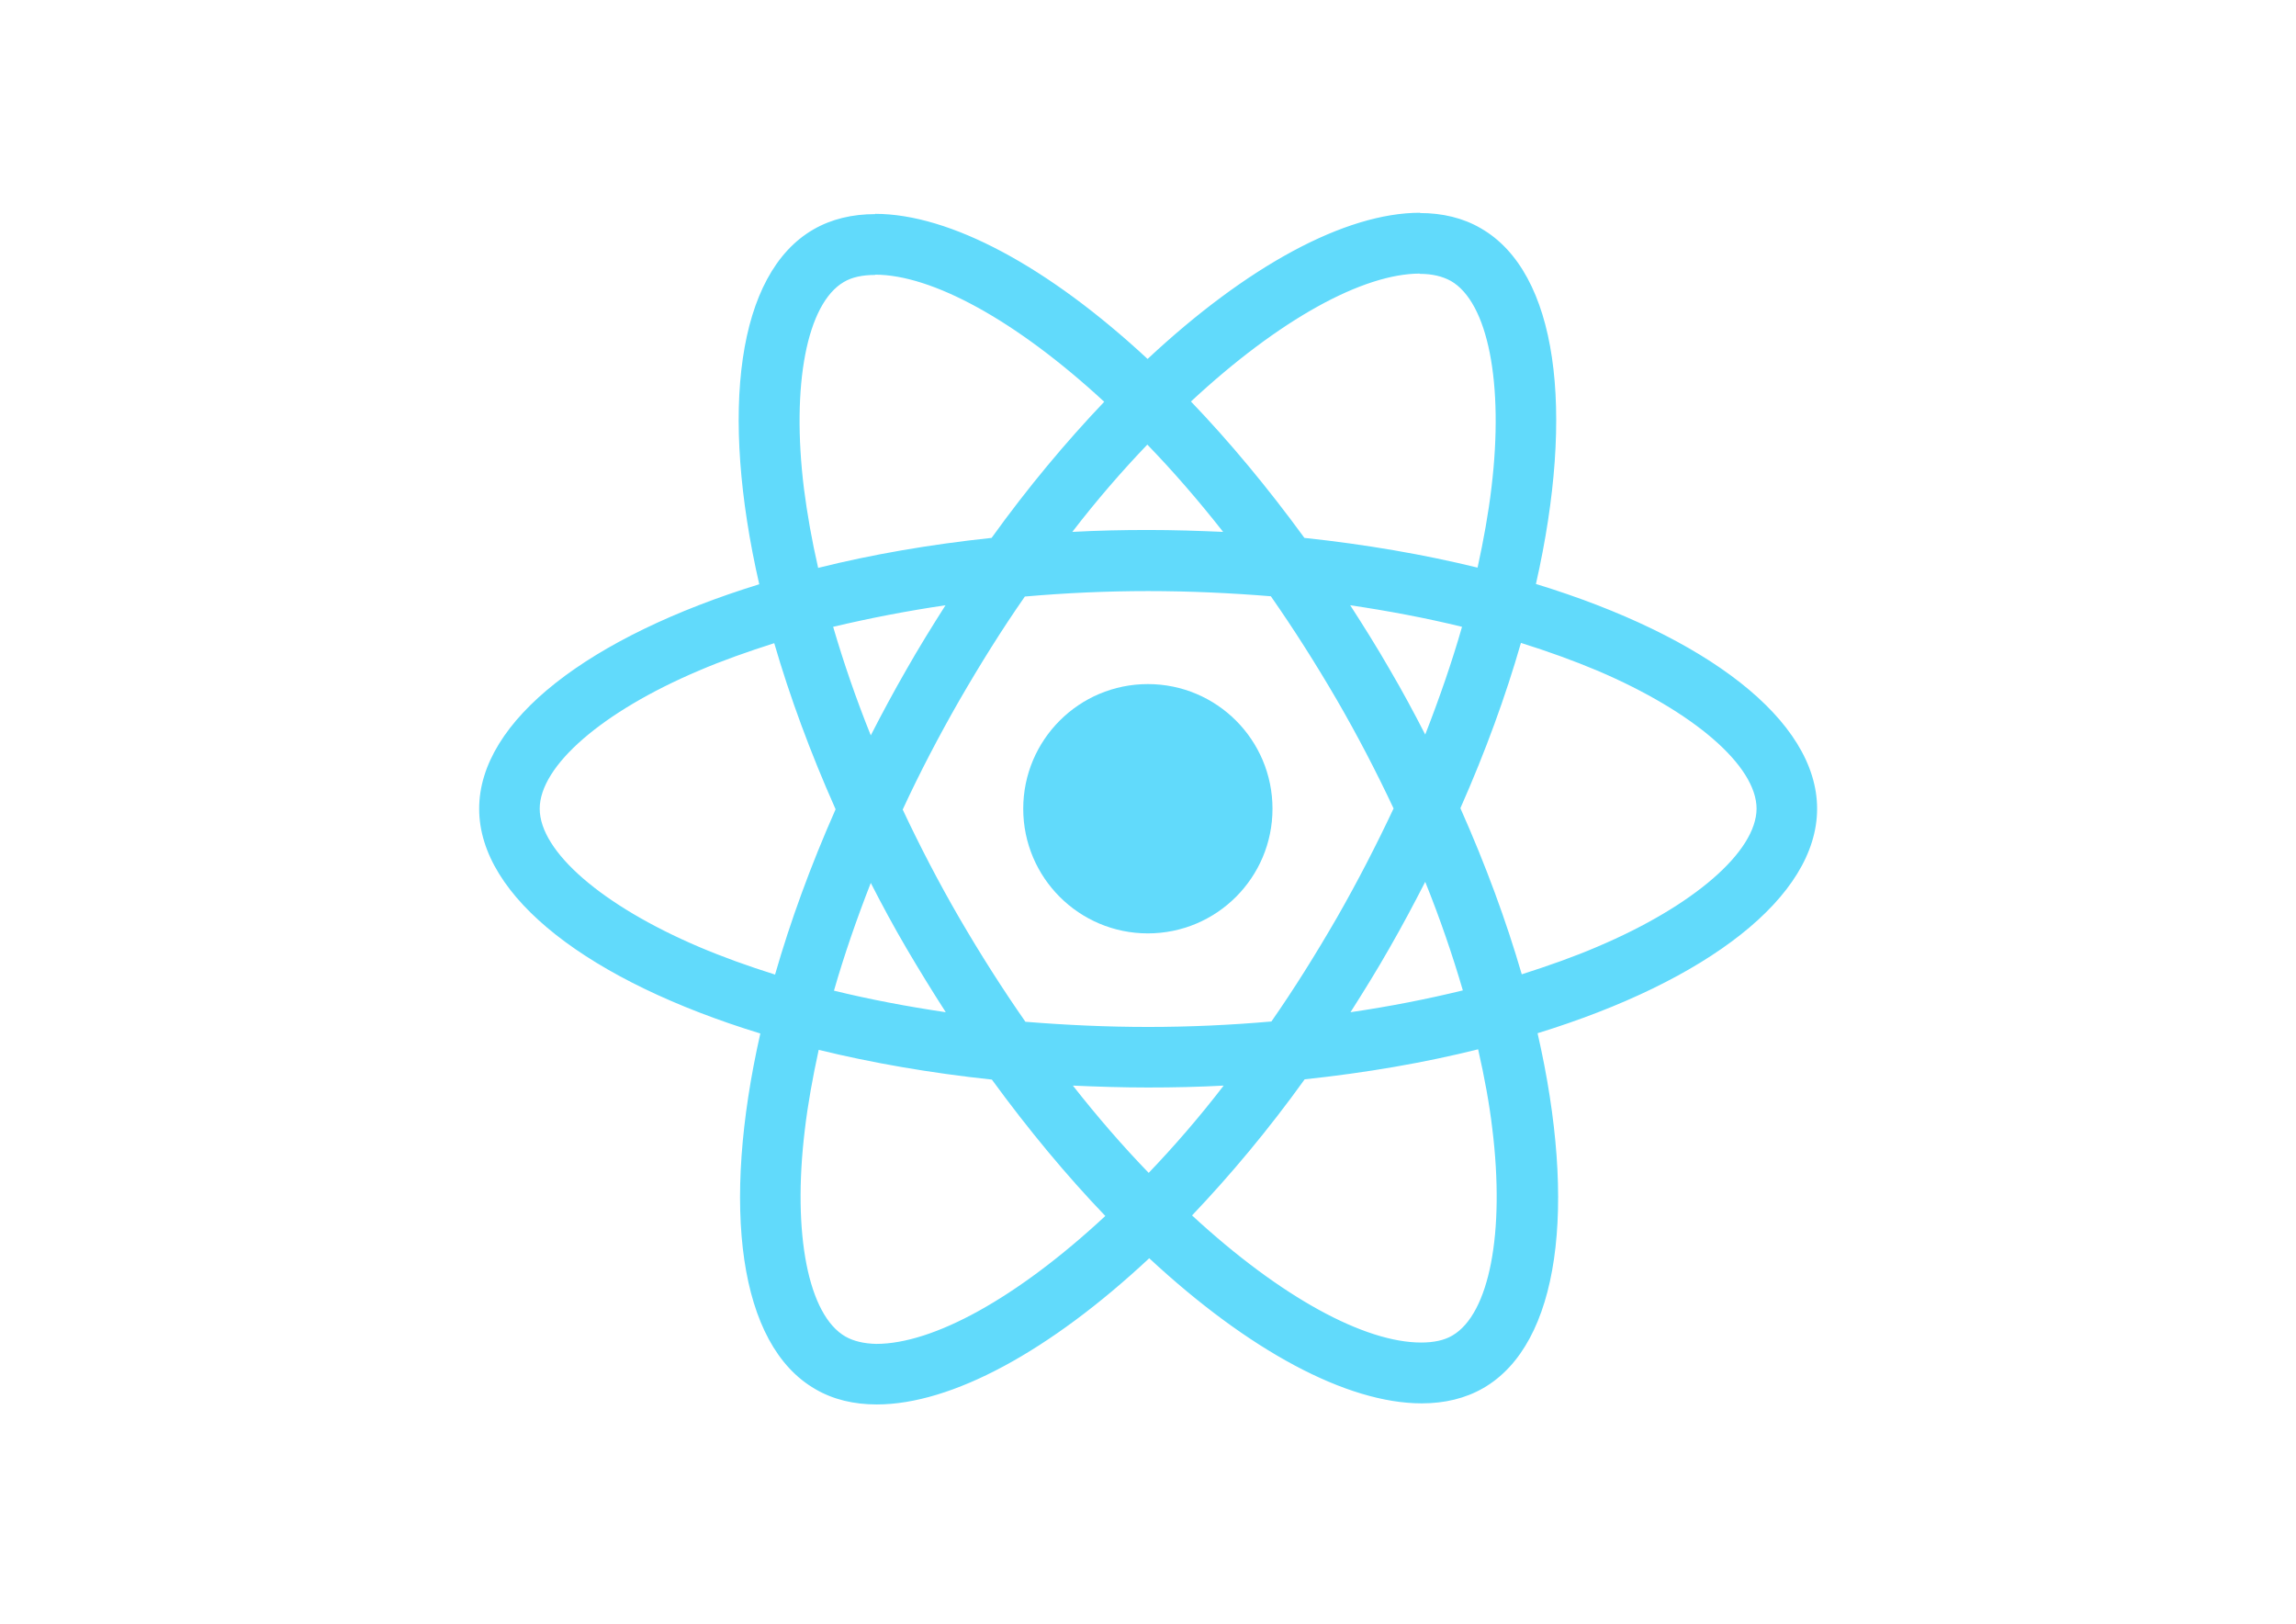
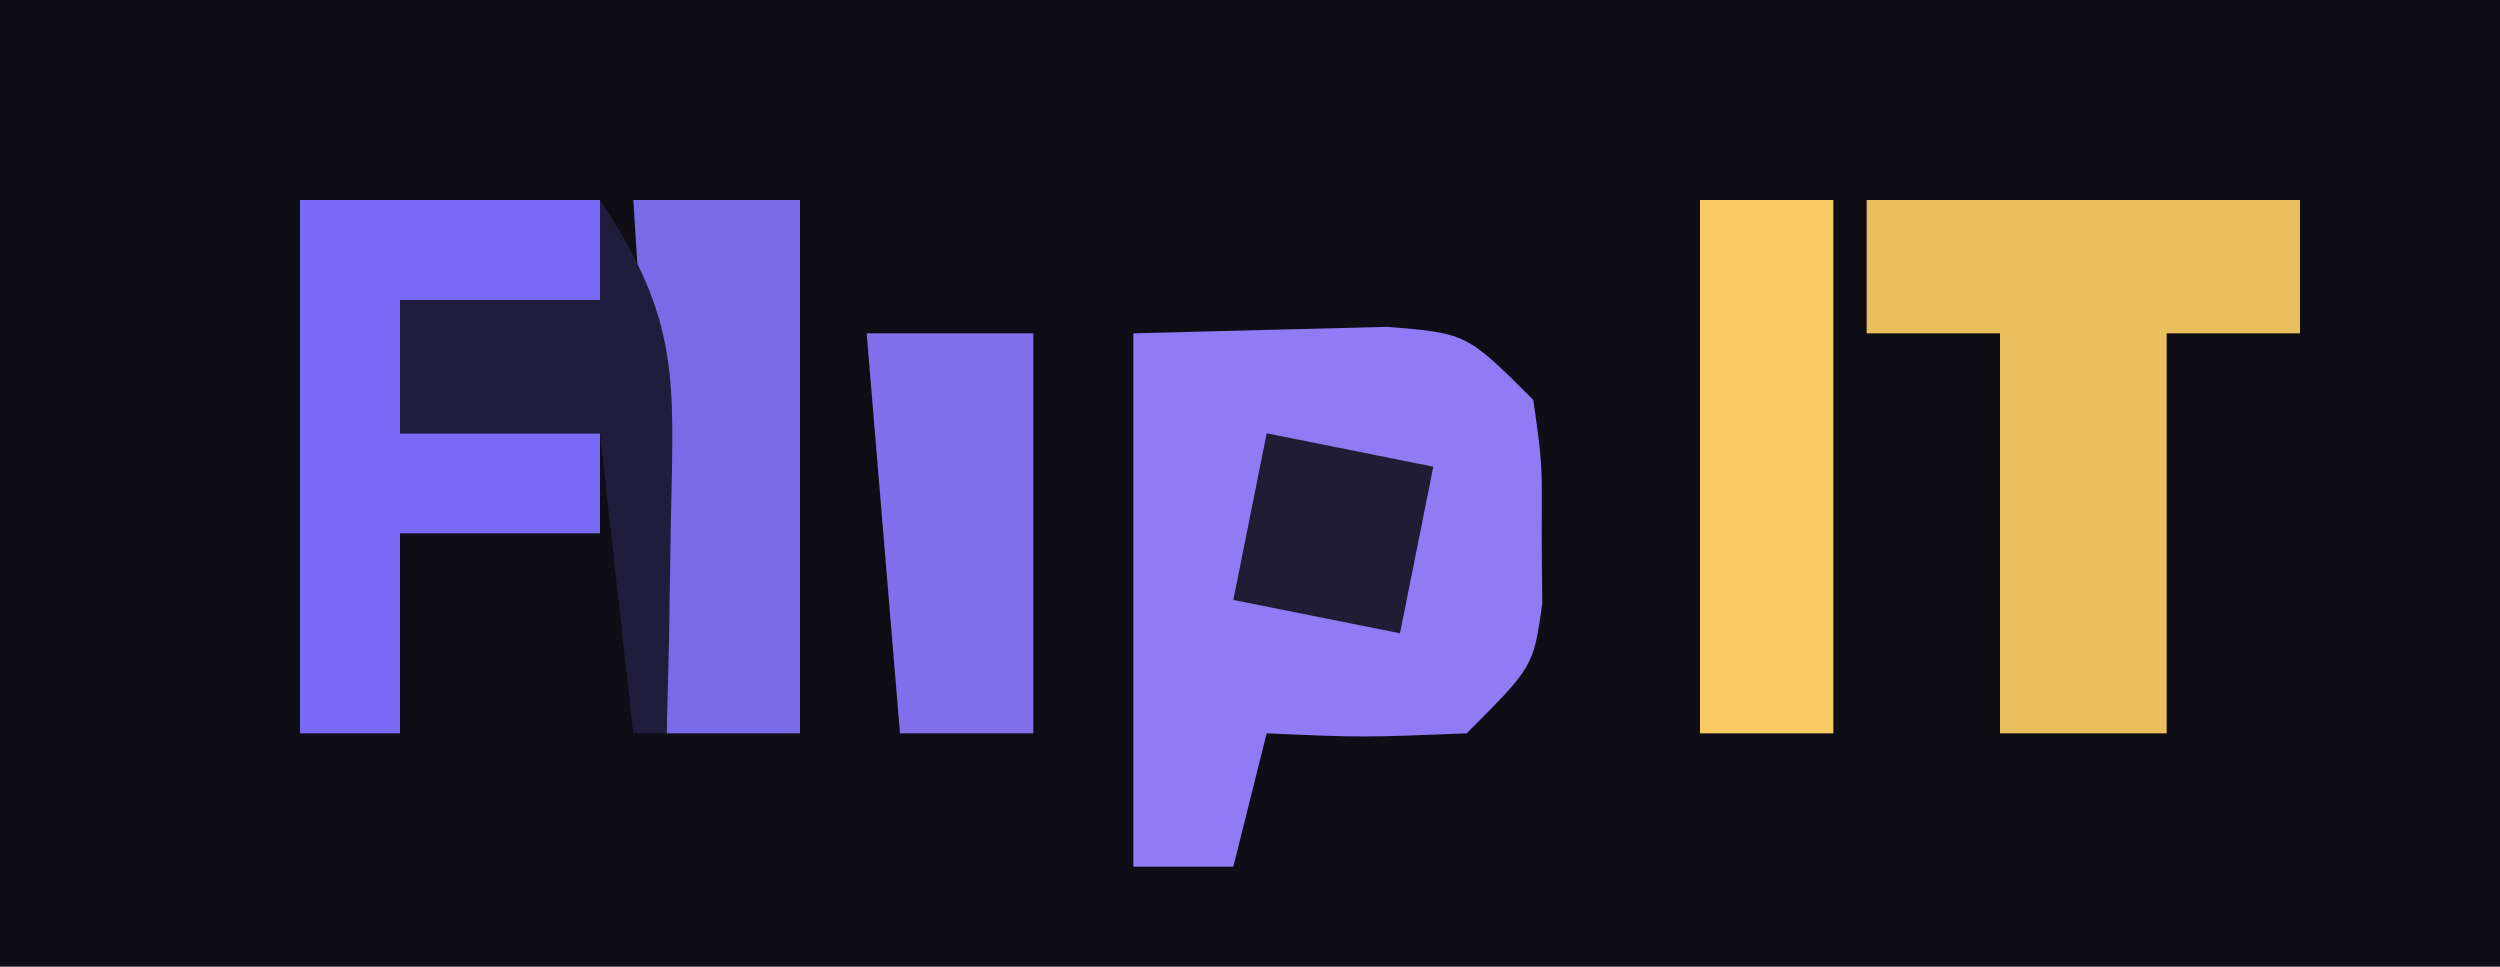
- <svg xmlns="http://www.w3.org/2000/svg" viewBox="0 0 841.9 595.3">
-   <g fill="#61DAFB">
-     <path d="M666.3 296.5c0-32.5-40.7-63.3-103.1-82.4 14.4-63.6 8-114.2-20.2-130.4-6.5-3.8-14.1-5.6-22.4-5.6v22.3c4.6 0 8.3.9 11.4 2.6 13.6 7.8 19.5 37.5 14.9 75.7-1.1 9.4-2.9 19.3-5.1 29.4-19.6-4.8-41-8.5-63.5-10.9-13.5-18.5-27.5-35.3-41.6-50 32.6-30.3 63.2-46.9 84-46.9V78c-27.5 0-63.5 19.6-99.9 53.6-36.4-33.8-72.4-53.2-99.9-53.2v22.3c20.7 0 51.4 16.5 84 46.6-14 14.7-28 31.4-41.3 49.9-22.6 2.4-44 6.1-63.6 11-2.3-10-4-19.7-5.2-29-4.7-38.2 1.1-67.9 14.6-75.8 3-1.8 6.9-2.6 11.5-2.6V78.5c-8.4 0-16 1.8-22.6 5.6-28.1 16.2-34.4 66.7-19.9 130.1-62.2 19.2-102.7 49.9-102.7 82.3 0 32.5 40.7 63.3 103.1 82.4-14.4 63.6-8 114.2 20.2 130.4 6.5 3.8 14.1 5.6 22.5 5.6 27.5 0 63.5-19.6 99.9-53.6 36.4 33.8 72.4 53.2 99.9 53.2 8.4 0 16-1.8 22.6-5.6 28.1-16.2 34.4-66.7 19.9-130.1 62-19.1 102.5-49.9 102.5-82.3zm-130.2-66.7c-3.7 12.9-8.3 26.2-13.5 39.5-4.1-8-8.4-16-13.1-24-4.6-8-9.5-15.8-14.4-23.4 14.2 2.1 27.9 4.7 41 7.9zm-45.8 106.5c-7.8 13.5-15.8 26.3-24.1 38.2-14.9 1.3-30 2-45.2 2-15.1 0-30.2-.7-45-1.9-8.3-11.9-16.4-24.6-24.2-38-7.6-13.1-14.5-26.4-20.8-39.8 6.2-13.4 13.2-26.8 20.7-39.9 7.8-13.5 15.8-26.3 24.1-38.2 14.9-1.3 30-2 45.2-2 15.1 0 30.2.7 45 1.9 8.3 11.9 16.4 24.6 24.2 38 7.6 13.1 14.5 26.4 20.8 39.8-6.3 13.4-13.2 26.8-20.7 39.9zm32.3-13c5.4 13.4 10 26.8 13.8 39.8-13.1 3.2-26.9 5.9-41.2 8 4.9-7.7 9.8-15.6 14.4-23.7 4.6-8 8.9-16.1 13-24.1zM421.2 430c-9.3-9.6-18.6-20.3-27.8-32 9 .4 18.2.7 27.5.7 9.4 0 18.7-.2 27.8-.7-9 11.7-18.3 22.4-27.5 32zm-74.4-58.9c-14.2-2.1-27.9-4.7-41-7.9 3.7-12.9 8.3-26.2 13.5-39.5 4.1 8 8.4 16 13.1 24 4.7 8 9.5 15.8 14.4 23.4zM420.7 163c9.3 9.6 18.6 20.3 27.8 32-9-.4-18.2-.7-27.5-.7-9.4 0-18.7.2-27.8.7 9-11.7 18.3-22.4 27.5-32zm-74 58.9c-4.9 7.7-9.8 15.6-14.4 23.7-4.6 8-8.9 16-13 24-5.4-13.4-10-26.8-13.8-39.8 13.1-3.1 26.9-5.8 41.2-7.9zm-90.5 125.2c-35.4-15.1-58.3-34.9-58.3-50.6 0-15.7 22.9-35.6 58.3-50.6 8.6-3.7 18-7 27.7-10.1 5.7 19.6 13.2 40 22.5 60.9-9.2 20.8-16.6 41.1-22.2 60.6-9.9-3.1-19.3-6.5-28-10.2zM310 490c-13.6-7.8-19.5-37.5-14.9-75.7 1.1-9.4 2.9-19.3 5.1-29.4 19.6 4.8 41 8.5 63.5 10.9 13.5 18.5 27.5 35.3 41.6 50-32.6 30.3-63.2 46.9-84 46.9-4.5-.1-8.3-1-11.3-2.7zm237.2-76.2c4.7 38.2-1.1 67.9-14.6 75.8-3 1.8-6.9 2.6-11.5 2.6-20.7 0-51.4-16.5-84-46.6 14-14.7 28-31.4 41.3-49.9 22.6-2.4 44-6.1 63.6-11 2.3 10.1 4.1 19.8 5.2 29.1zm38.5-66.7c-8.6 3.7-18 7-27.7 10.1-5.7-19.6-13.2-40-22.5-60.9 9.2-20.8 16.6-41.1 22.2-60.6 9.9 3.1 19.3 6.5 28.1 10.2 35.4 15.1 58.3 34.9 58.3 50.6-.1 15.7-23 35.6-58.4 50.6zM320.8 78.4z" />
-     <circle cx="420.9" cy="296.5" r="45.7" />
-     <path d="M520.5 78.1z" />
-   </g>
+ <svg xmlns="http://www.w3.org/2000/svg" version="1.1" width="75" height="29">
+   <path d="M0 0 C24.75 0 49.5 0 75 0 C75 9.57 75 19.14 75 29 C50.25 29 25.5 29 0 29 C0 19.43 0 9.86 0 0 Z " fill="#0F0E16" transform="translate(0,0)" />
+   <path d="M0 0 C1.609 -0.041 3.217 -0.083 4.875 -0.125 C5.78 -0.148 6.685 -0.171 7.617 -0.195 C10 0 10 0 12 2 C12.266 3.875 12.266 3.875 12.25 6 C12.255 6.701 12.26 7.402 12.266 8.125 C12 10 12 10 10 12 C6.875 12.125 6.875 12.125 4 12 C3.67 13.32 3.34 14.64 3 16 C2.01 16 1.02 16 0 16 C0 10.72 0 5.44 0 0 Z " fill="#907BF5" transform="translate(34,10)" />
+   <path d="M0 0 C4.29 0 8.58 0 13 0 C13 1.32 13 2.64 13 4 C11.68 4 10.36 4 9 4 C9 7.96 9 11.92 9 16 C7.35 16 5.7 16 4 16 C4 12.04 4 8.08 4 4 C2.68 4 1.36 4 0 4 C0 2.68 0 1.36 0 0 Z " fill="#EAC05E" transform="translate(56,6)" />
+   <path d="M0 0 C2.97 0 5.94 0 9 0 C9 0.99 9 1.98 9 3 C7.02 3 5.04 3 3 3 C3 4.32 3 5.64 3 7 C4.98 7 6.96 7 9 7 C9 7.99 9 8.98 9 10 C7.02 10 5.04 10 3 10 C3 11.98 3 13.96 3 16 C2.01 16 1.02 16 0 16 C0 10.72 0 5.44 0 0 Z " fill="#786AF6" transform="translate(9,6)" />
+   <path d="M0 0 C1.65 0 3.3 0 5 0 C5 5.28 5 10.56 5 16 C3.68 16 2.36 16 1 16 C0.67 10.72 0.34 5.44 0 0 Z " fill="#796AE8" transform="translate(19,6)" />
+   <path d="M0 0 C1.32 0 2.64 0 4 0 C4 5.28 4 10.56 4 16 C2.68 16 1.36 16 0 16 C0 10.72 0 5.44 0 0 Z " fill="#F7CA63" transform="translate(51,6)" />
+   <path d="M0 0 C1.65 0 3.3 0 5 0 C5 3.96 5 7.92 5 12 C3.68 12 2.36 12 1 12 C0.67 8.04 0.34 4.08 0 0 Z " fill="#8270EC" transform="translate(26,10)" />
+   <path d="M0 0 C2.421 3.632 2.21 5.383 2.125 9.688 C2.107 10.867 2.089 12.046 2.07 13.262 C2.036 14.617 2.036 14.617 2 16 C1.67 16 1.34 16 1 16 C0.67 13.03 0.34 10.06 0 7 C-1.98 7 -3.96 7 -6 7 C-6 5.68 -6 4.36 -6 3 C-4.02 3 -2.04 3 0 3 C0 2.01 0 1.02 0 0 Z " fill="#1F1D3B" transform="translate(18,6)" />
+   <path d="M0 0 C1.65 0.33 3.3 0.66 5 1 C4.67 2.65 4.34 4.3 4 6 C2.35 5.67 0.7 5.34 -1 5 C-0.67 3.35 -0.34 1.7 0 0 Z " fill="#1F1C34" transform="translate(38,13)" />
</svg>
